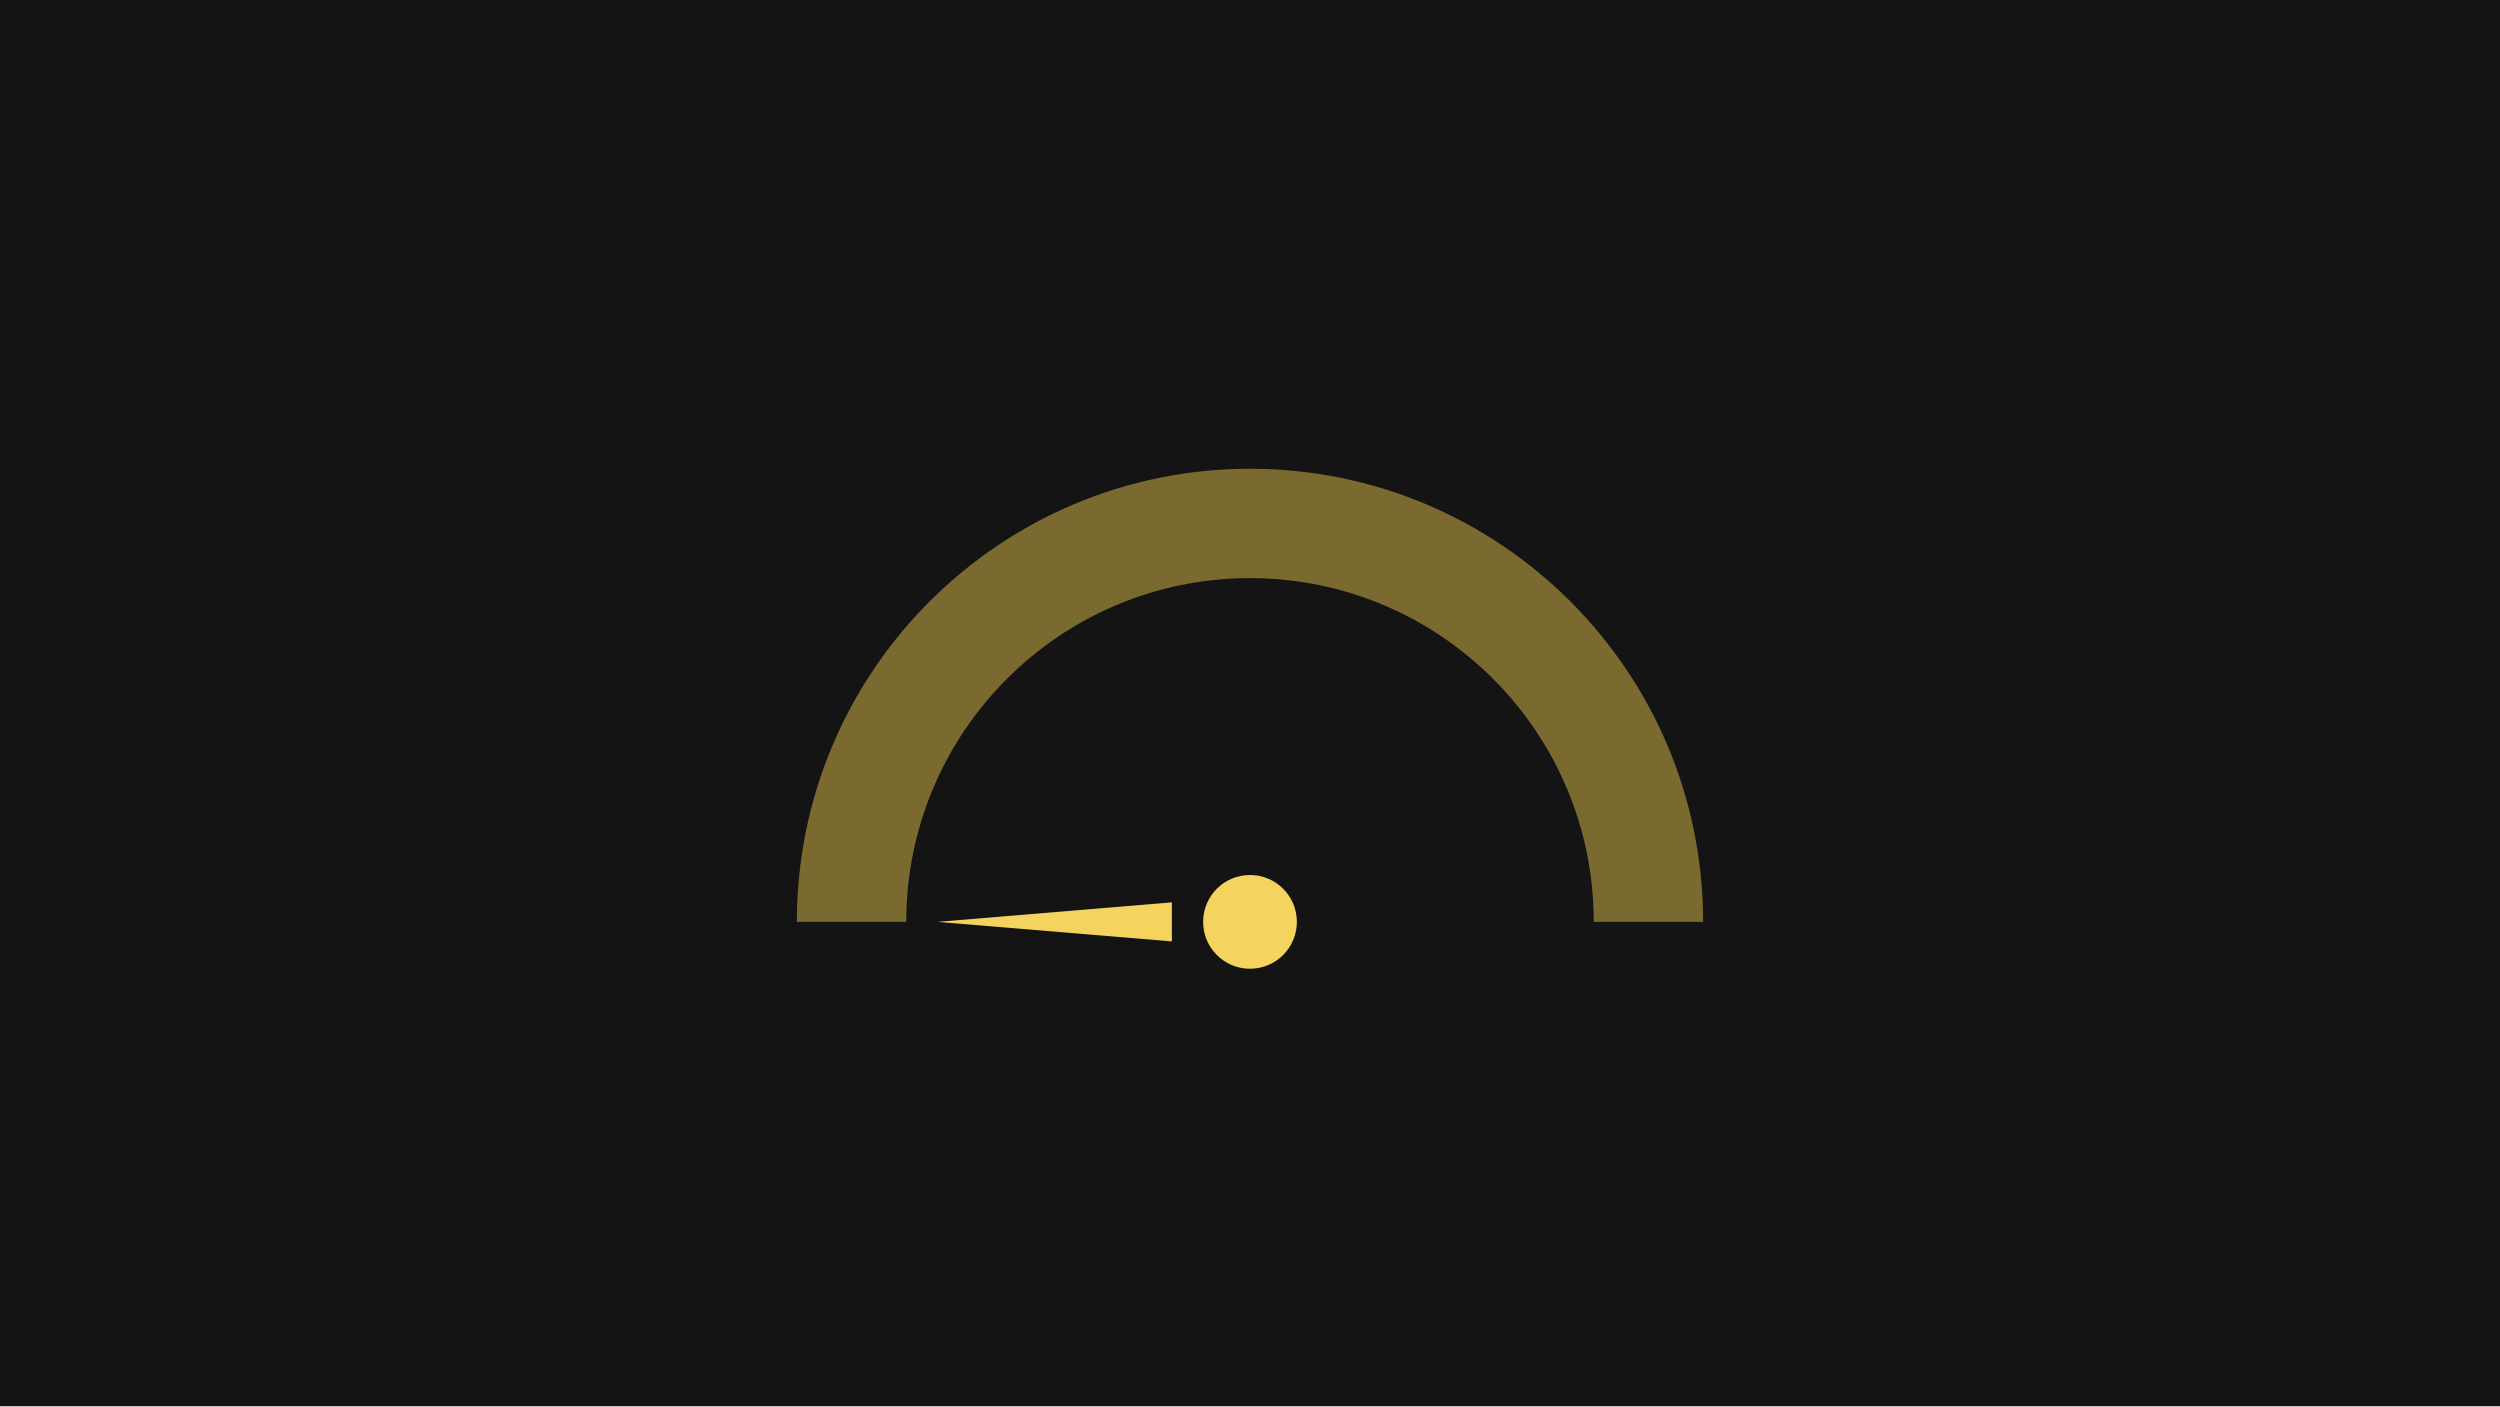
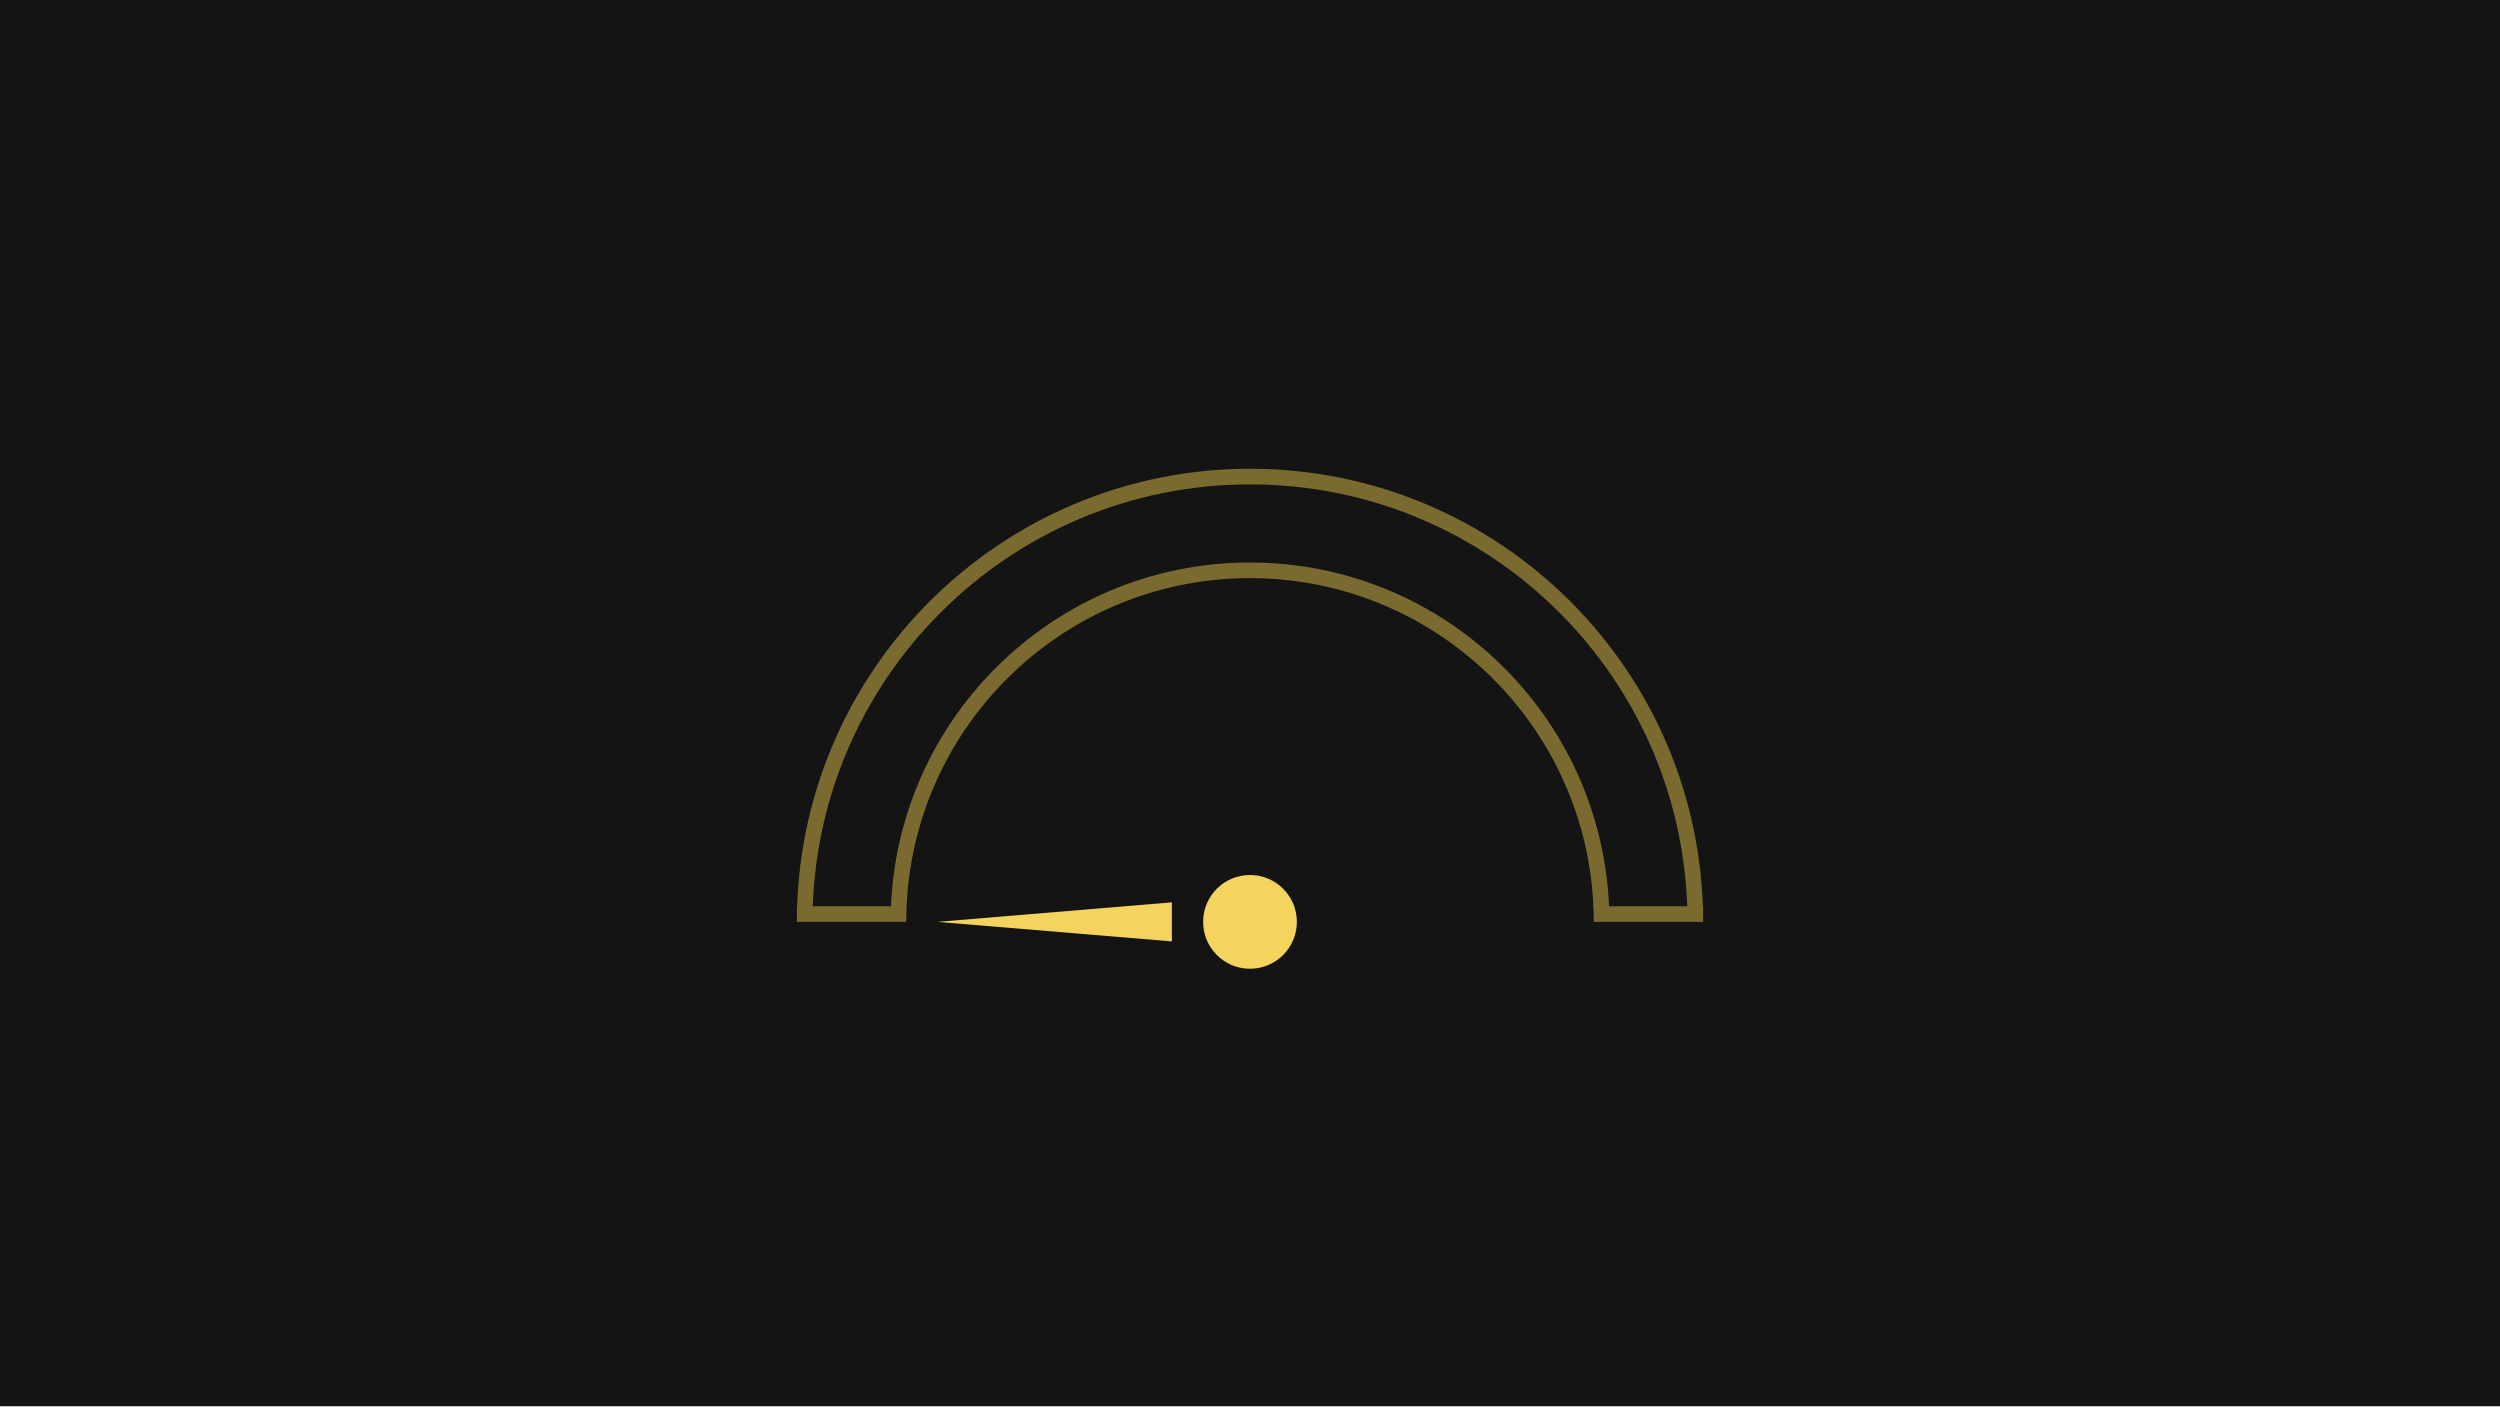
<svg xmlns="http://www.w3.org/2000/svg" width="320" height="180" viewBox="0 0 320 180">
  <g id="s-stage" fill="#141414">
    <path id="s-stage-shape" d="M 0 0 H 320 V 180 H 0 Z" />
  </g>
  <g id="s-viz-gauge" fill="#7a6a30">
-     <path id="s-viz-gauge-shape" d="M 102 118 A 58 58 0 0 1 218 118 L 204 118 A 44 44 0 0 0 116 118 Z" />
+     <path id="s-viz-gauge-shape" d="M 102 118 A 58 58 0 0 1 218 118 L 216 118 A 56 56 0 0 0 104 118 Z M 114 118 A 46 46 0 0 1 206 118 L 204 118 A 44 44 0 0 0 116 118 Z M 102 116 H 116 V 118 H 102 Z M 204 116 H 218 V 118 H 204 Z" />
  </g>
  <g id="s-viz-gauge-arc" fill="#f4d35e">
    <path id="s-viz-gauge-arc-shape" d="M 102 118 A 58 58 0 0 1 102 118 L 116 118 A 44 44 0 0 0 116 118 Z">
-       <animate attributeName="d" begin="0s" end="1.2s" dur="1.2s" calcMode="linear" values="M 102 118 A 58 58 0 0 1 102 118 L 116 118 A 44 44 0 0 0 116 118 Z;M 102 118 A 58 58 0 0 1 110.372 87.983 L 122.351 95.228 A 44 44 0 0 0 116 118 Z;M 102 118 A 58 58 0 0 1 128.36 69.39 L 135.997 81.124 A 44 44 0 0 0 116 118 Z;M 102 118 A 58 58 0 0 1 147.883 61.28 L 150.808 74.971 A 44 44 0 0 0 116 118 Z;M 102 118 A 58 58 0 0 1 164.789 60.198 L 163.633 74.15 A 44 44 0 0 0 116 118 Z;M 102 118 A 58 58 0 0 1 177.772 62.79 L 173.482 76.117 A 44 44 0 0 0 116 118 Z;M 102 118 A 58 58 0 0 1 187.003 66.669 L 180.485 79.06 A 44 44 0 0 0 116 118 Z;M 102 118 A 58 58 0 0 1 193.19 70.435 L 185.178 81.916 A 44 44 0 0 0 116 118 Z;M 102 118 A 58 58 0 0 1 197.098 73.416 L 188.143 84.178 A 44 44 0 0 0 116 118 Z;M 102 118 A 58 58 0 0 1 199.375 75.414 L 189.871 85.693 A 44 44 0 0 0 116 118 Z;M 102 118 A 58 58 0 0 1 200.525 76.506 L 190.743 86.522 A 44 44 0 0 0 116 118 Z;M 102 118 A 58 58 0 0 1 200.95 76.926 L 191.066 86.841 A 44 44 0 0 0 116 118 Z;M 102 118 A 58 58 0 0 1 201.012 76.988 L 191.113 86.887 A 44 44 0 0 0 116 118 Z" keyTimes="0;0.083;0.167;0.25;0.333;0.417;0.5;0.583;0.667;0.75;0.833;0.917;1" fill="freeze" />
+       <animate attributeName="d" begin="0s" end="1.2s" dur="1.2s" calcMode="linear" values="M 102 118 A 58 58 0 0 1 102 118 L 116 118 A 44 44 0 0 0 116 118 Z;M 102 118 A 58 58 0 0 1 103.147 113.888 L 116.87 114.881 A 44 44 0 0 0 116 118 Z;M 102 118 A 58 58 0 0 1 105.993 103.682 L 119.029 107.138 A 44 44 0 0 0 116 118 Z;M 102 118 A 58 58 0 0 1 110.285 88.294 L 122.285 95.464 A 44 44 0 0 0 116 118 Z;M 102 118 A 58 58 0 0 1 122.261 75.694 L 131.371 85.906 A 44 44 0 0 0 116 118 Z;M 102 118 A 58 58 0 0 1 137.77 65.481 L 143.136 78.158 A 44 44 0 0 0 116 118 Z;M 102 118 A 58 58 0 0 1 155.425 60.797 L 156.529 74.605 A 44 44 0 0 0 116 118 Z;M 102 118 A 58 58 0 0 1 171.905 61.619 L 169.032 75.228 A 44 44 0 0 0 116 118 Z;M 102 118 A 58 58 0 0 1 185.008 65.831 L 178.972 78.424 A 44 44 0 0 0 116 118 Z;M 102 118 A 58 58 0 0 1 193.775 70.881 L 185.622 82.255 A 44 44 0 0 0 116 118 Z;M 102 118 A 58 58 0 0 1 198.562 74.7 L 189.254 85.152 A 44 44 0 0 0 116 118 Z;M 102 118 A 58 58 0 0 1 200.636 76.616 L 190.827 86.605 A 44 44 0 0 0 116 118 Z;M 102 118 A 58 58 0 0 1 201.012 76.988 L 191.113 86.887 A 44 44 0 0 0 116 118 Z" keyTimes="0;0.083;0.167;0.25;0.333;0.417;0.5;0.583;0.667;0.75;0.833;0.917;1" fill="freeze" />
    </path>
  </g>
  <g id="s-viz-gauge-needle" fill="#f4d35e">
    <path id="s-viz-gauge-needle-shape" d="M 120 118 L 150 115.5 L 150 120.5 Z">
-       <animate attributeName="d" begin="0s" end="1.2s" dur="1.2s" calcMode="linear" values="M 120 118 L 150 115.5 L 150 120.5 Z;M 125.774 97.298 L 152.737 110.686 L 150.15 114.964 Z;M 138.179 84.476 L 156.64 108.255 L 152.45 110.983 Z;M 151.643 78.883 L 160.356 107.698 L 155.466 108.743 Z;M 163.303 78.137 L 163.317 108.241 L 158.334 107.828 Z;M 172.257 79.924 L 165.444 109.247 L 160.685 107.715 Z;M 178.623 82.6 L 166.868 110.314 L 162.443 107.986 Z;M 182.889 85.196 L 167.773 111.23 L 163.672 108.368 Z;M 185.585 87.252 L 168.318 111.912 L 164.475 108.714 Z;M 187.155 88.63 L 168.625 112.355 L 164.953 108.96 Z;M 187.948 89.384 L 168.776 112.593 L 165.199 109.099 Z;M 188.242 89.673 L 168.831 112.683 L 165.29 109.153 Z;M 188.284 89.716 L 168.839 112.697 L 165.303 109.161 Z" keyTimes="0;0.083;0.167;0.25;0.333;0.417;0.5;0.583;0.667;0.75;0.833;0.917;1" fill="freeze" />
+       <animate attributeName="d" begin="0s" end="1.2s" dur="1.2s" calcMode="linear" values="M 120 118 L 150 115.5 L 150 120.5 Z;M 120.791 115.164 L 150.375 114.841 L 150.02 119.742 Z;M 122.754 108.126 L 151.306 113.204 L 150.071 117.859 Z;M 125.714 97.513 L 152.709 110.735 L 150.148 115.021 Z;M 133.973 88.823 L 155.317 109.079 L 151.67 112.332 Z;M 144.669 81.78 L 158.431 107.987 L 153.903 109.903 Z;M 156.845 78.55 L 161.677 107.94 L 156.745 108.335 Z;M 168.211 79.116 L 164.483 108.792 L 159.622 107.766 Z;M 177.247 82.021 L 166.56 110.083 L 162.063 107.927 Z;M 183.293 85.504 L 167.854 111.332 L 163.792 108.42 Z;M 186.595 88.138 L 168.515 112.197 L 164.782 108.872 Z;M 188.025 89.459 L 168.79 112.616 L 165.222 109.113 Z;M 188.284 89.716 L 168.839 112.697 L 165.303 109.161 Z" keyTimes="0;0.083;0.167;0.25;0.333;0.417;0.5;0.583;0.667;0.75;0.833;0.917;1" fill="freeze" />
    </path>
  </g>
  <g id="s-viz-gauge-hub" fill="#f4d35e">
    <path id="s-viz-gauge-hub-shape" d="M 160 112 A 6 6 0 1 1 160 124 A 6 6 0 1 1 160 112 Z" />
  </g>
</svg>
